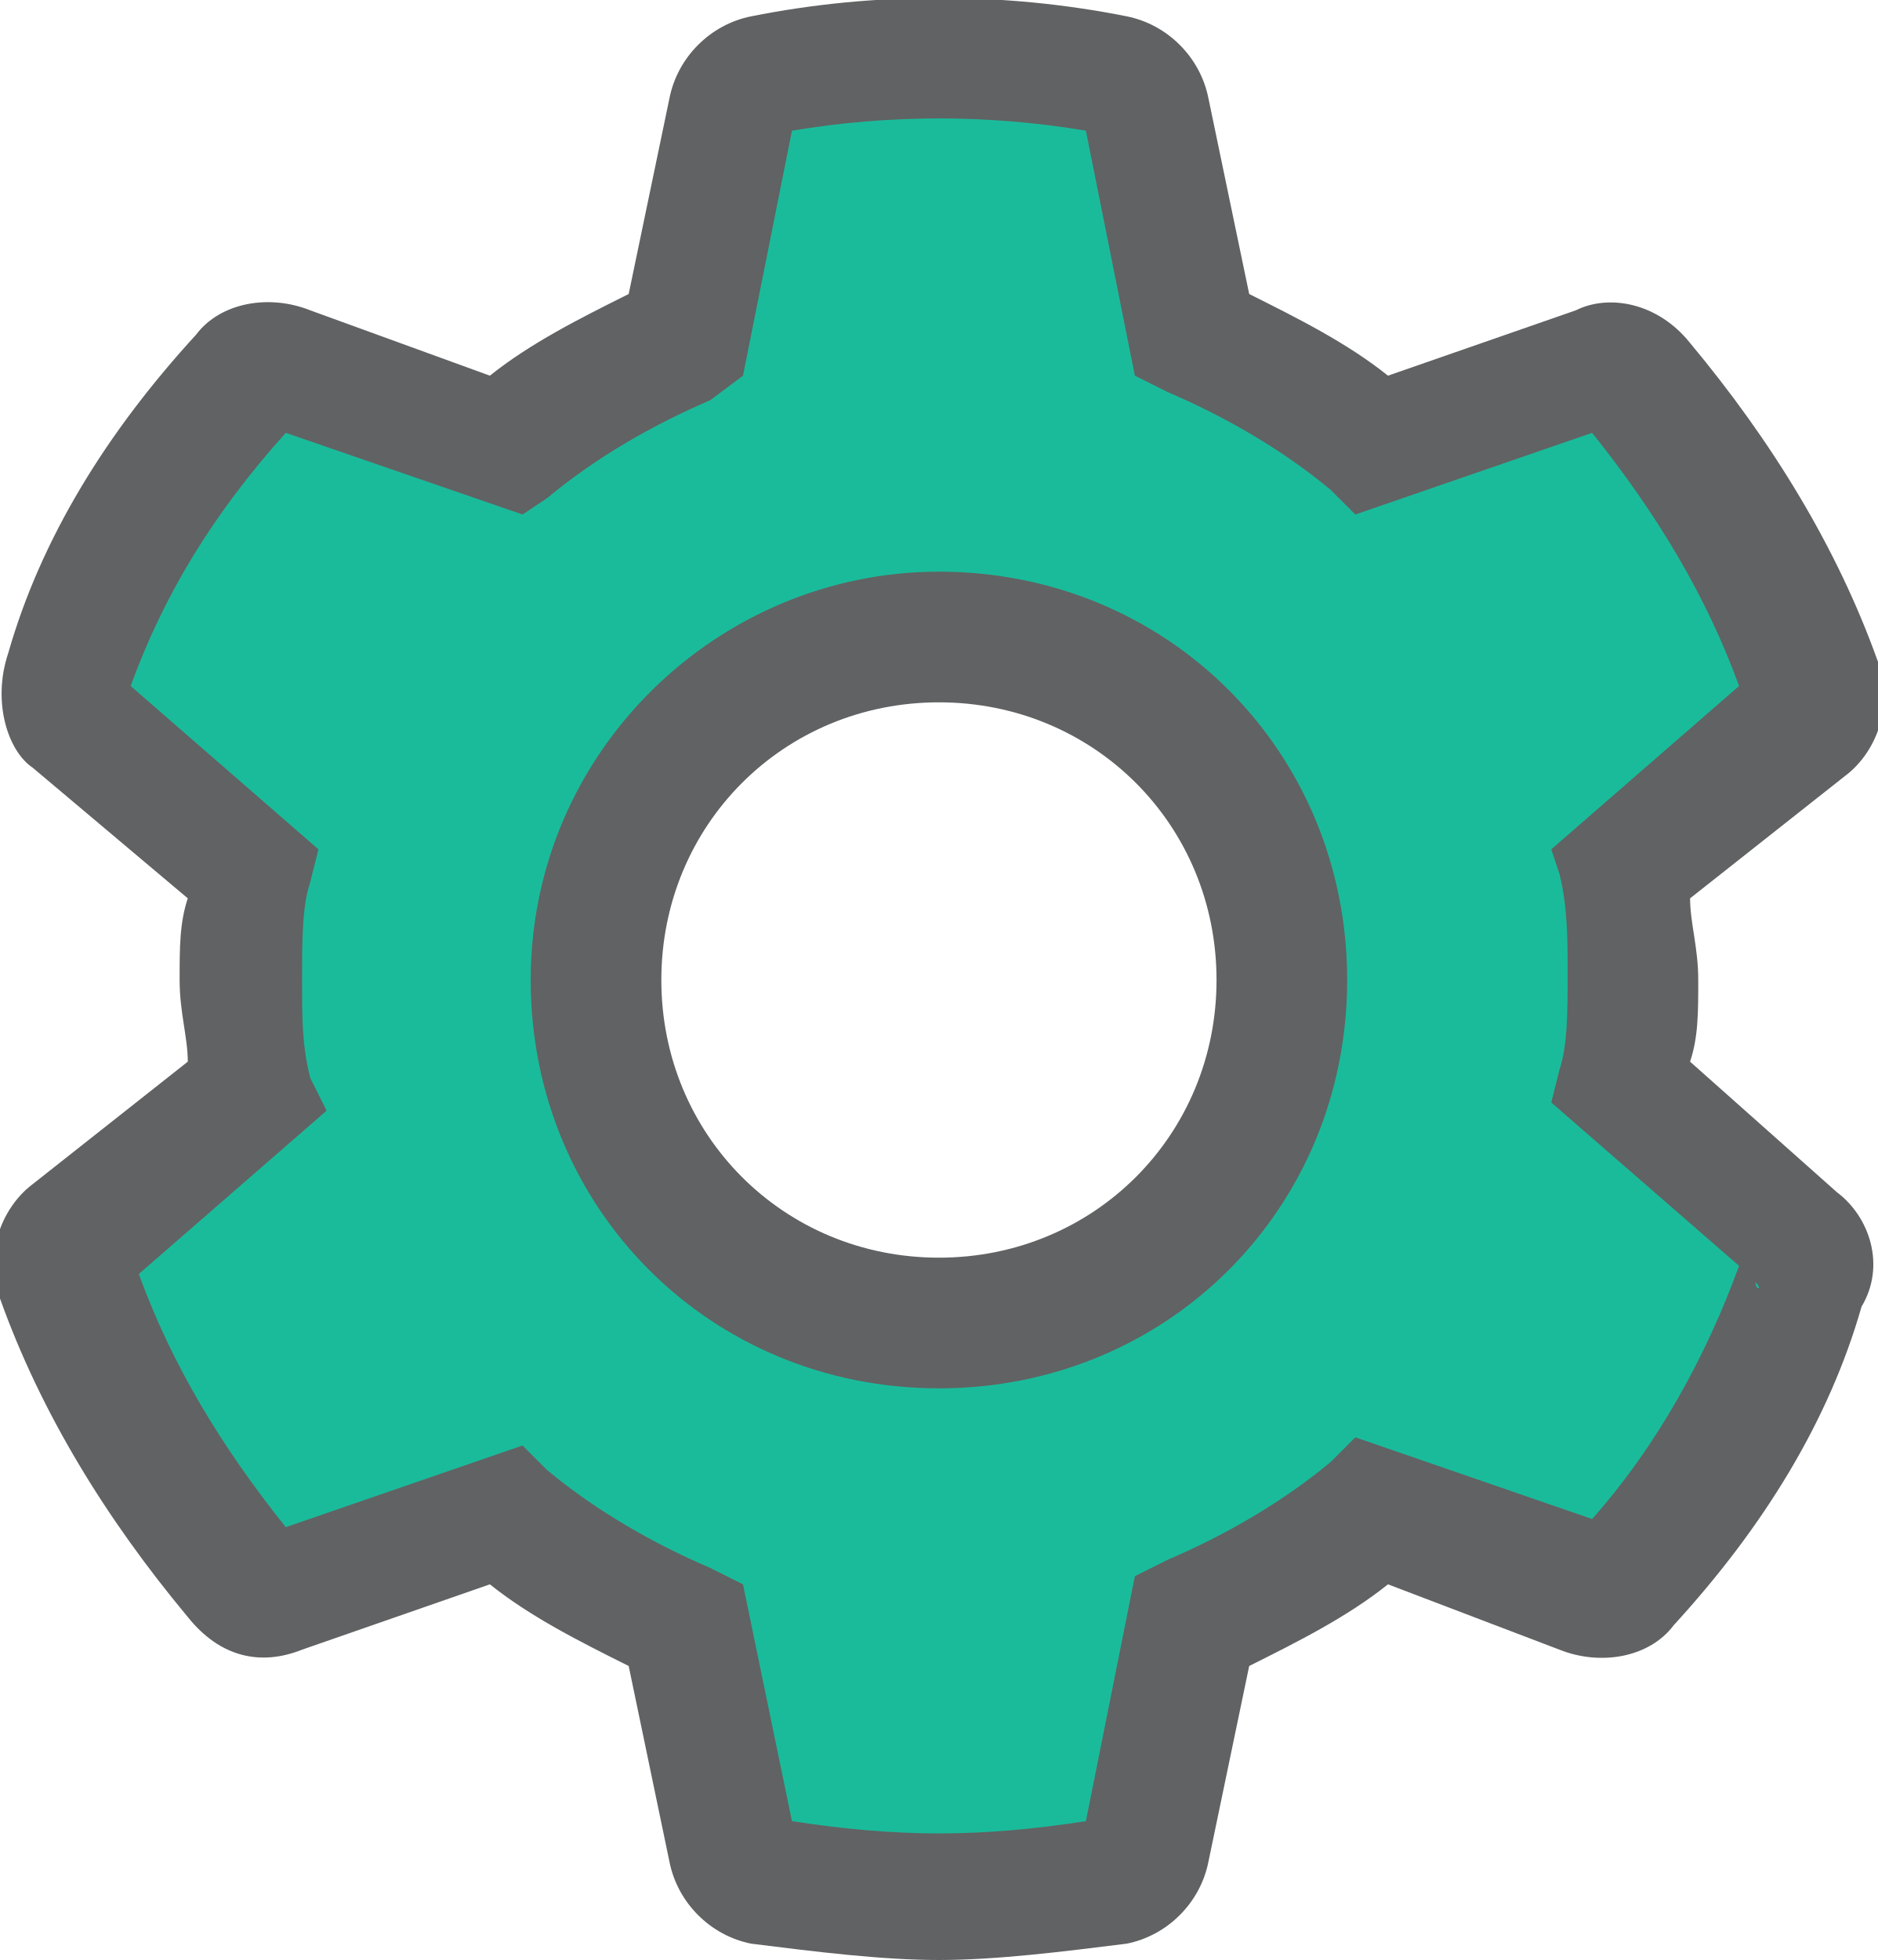
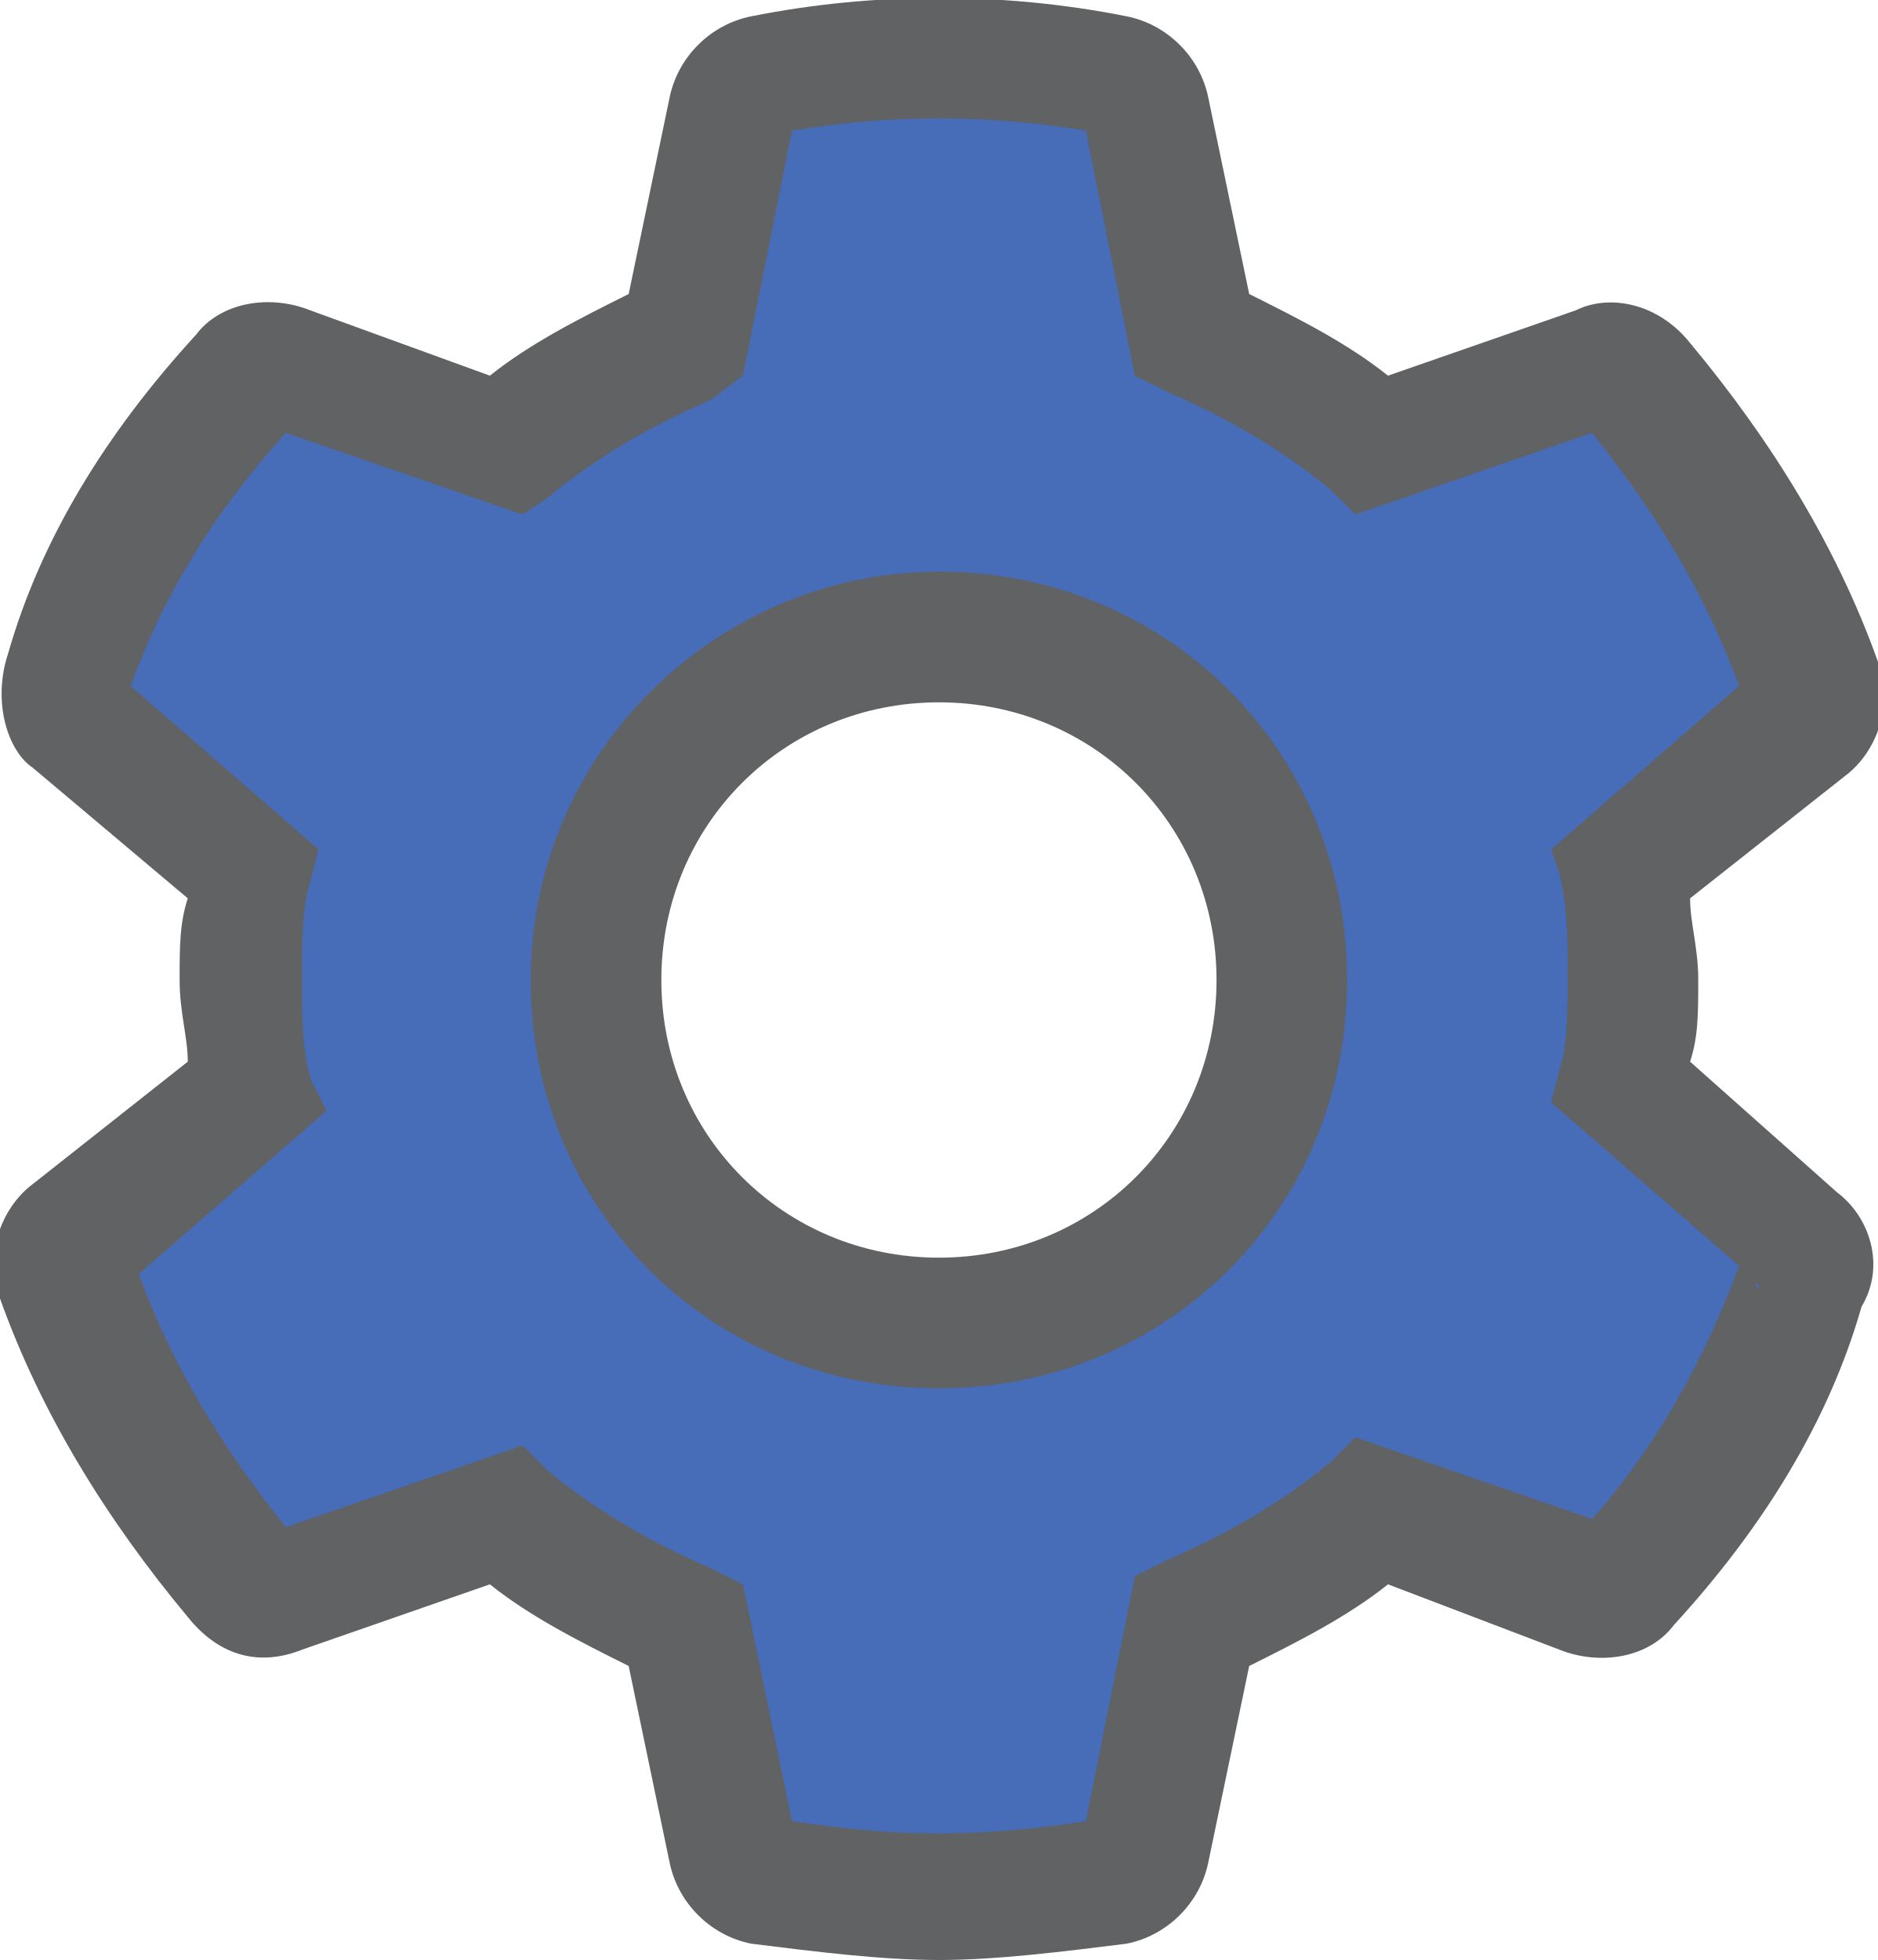
- <svg xmlns="http://www.w3.org/2000/svg" version="1.1" id="Settings" x="0px" y="0px" viewBox="0 0 23 24" style="enable-background:new 0 0 23 24;" xml:space="preserve">
+ <svg xmlns="http://www.w3.org/2000/svg" version="1.1" id="Settings" x="0px" y="0px" viewBox="0 0 23 24" style="enable-background:new 0 0 23 24;zoom: 1;" xml:space="preserve">
  <style type="text/css">
-     .st0{fill:#1abb9b;}
+     .st0{fill:#476cb8;}
    .st1{fill:#616263;}
</style>
-   <path id="fill" class="st0" d="M19.9,13.3c0.1-0.4,0.1-0.9,0.1-1.3c0-0.4,0-0.9-0.1-1.3L22,8.8c0.2-0.1,0.2-0.3,0.1-0.5     C21.7,7,21,5.7,20,4.7c-0.1-0.2-0.3-0.2-0.5-0.1l-2.7,0.9c-0.7-0.5-1.4-1-2.2-1.3L14,1.4C14,1.2,13.8,1,13.6,1     c-1.4-0.3-2.9-0.3-4.3,0C9.2,1,9,1.2,9,1.4L8.4,4.2C7.6,4.5,6.8,4.9,6.2,5.5L3.5,4.5C3.3,4.4,3.1,4.5,3,4.7C2,5.7,1.3,7,0.8,8.3     C0.8,8.5,0.8,8.7,1,8.8l2.2,1.9C3.1,11.1,3,11.6,3,12c0,0.4,0,0.9,0.1,1.3L1,15.2c-0.2,0.1-0.2,0.3-0.1,0.5C1.3,17,2,18.3,3,19.3     c0.1,0.2,0.3,0.2,0.5,0.1l2.7-0.9c0.7,0.5,1.4,1,2.2,1.3L9,22.6C9,22.8,9.2,23,9.4,23c0.7,0.1,1.4,0.2,2.1,0.2s1.4-0.1,2.1-0.2     c0.2,0,0.3-0.2,0.4-0.4l0.5-2.8c0.8-0.3,1.6-0.8,2.2-1.3l2.7,0.9c0.2,0.1,0.4,0,0.5-0.1c0.9-1.1,1.7-2.3,2.1-3.7     c0.1-0.2,0-0.4-0.1-0.5L19.9,13.3z M11.5,16.2c-2.4,0-4.2-1.9-4.2-4.2c0-2.3,1.9-4.2,4.2-4.2c2.3,0,4.2,1.9,4.2,4.2     C15.7,14.3,13.8,16.2,11.5,16.2L11.5,16.2z" />
-   <path id="outline" class="st1" d="M11.5,24c-0.7,0-1.5-0.1-2.3-0.2c-0.5-0.1-0.9-0.5-1-1l-0.5-2.4c-0.6-0.3-1.2-0.6-1.7-1l-2.3,0.8     c-0.5,0.2-1,0.1-1.4-0.4c-1-1.2-1.8-2.5-2.3-3.9c-0.2-0.5,0-1.1,0.4-1.4L2.3,13c0-0.3-0.1-0.6-0.1-1c0-0.4,0-0.7,0.1-1L0.4,9.4     C0.1,9.2-0.1,8.6,0.1,8c0.4-1.4,1.2-2.7,2.3-3.9c0.3-0.4,0.9-0.5,1.4-0.3L6,4.6c0.5-0.4,1.1-0.7,1.7-1l0.5-2.4c0.1-0.5,0.5-0.9,1-1     c1.5-0.3,3.1-0.3,4.6,0c0.5,0.1,0.9,0.5,1,1l0.5,2.4c0.6,0.3,1.2,0.6,1.7,1l2.3-0.8c0.4-0.2,1-0.1,1.4,0.4c1,1.2,1.8,2.5,2.3,3.9     c0.2,0.5,0,1.1-0.4,1.4L20.7,11c0,0.3,0.1,0.6,0.1,1c0,0.4,0,0.7-0.1,1l1.8,1.6c0.4,0.3,0.6,0.9,0.3,1.4c-0.4,1.4-1.2,2.7-2.3,3.9     c-0.3,0.4-0.9,0.5-1.4,0.3L17,19.4c-0.5,0.4-1.1,0.7-1.7,1l-0.5,2.4c-0.1,0.5-0.5,0.9-1,1C13,23.9,12.2,24,11.5,24z M13.2,22.5     C13.2,22.5,13.2,22.5,13.2,22.5L13.2,22.5z M9.8,22.5L9.8,22.5C9.8,22.5,9.8,22.5,9.8,22.5z M9.7,22.3c1.3,0.2,2.3,0.2,3.6,0l0.6-3     l0.4-0.2c0.7-0.3,1.4-0.7,2-1.2l0.3-0.3l2.9,1c0.8-0.9,1.4-2,1.8-3.1l-2.3-2l0.1-0.4c0.1-0.3,0.1-0.7,0.1-1.2c0-0.4,0-0.8-0.1-1.2     L19,10.4l2.3-2c-0.4-1.1-1-2.1-1.8-3.1l-2.9,1l-0.3-0.3c-0.6-0.5-1.3-0.9-2-1.2l-0.4-0.2l-0.6-3c-1.2-0.2-2.4-0.2-3.6,0l-0.6,3     L8.7,4.9C8,5.2,7.3,5.6,6.7,6.1L6.4,6.3l-2.9-1C2.6,6.3,2,7.3,1.6,8.4l2.3,2l-0.1,0.4c-0.1,0.3-0.1,0.7-0.1,1.2c0,0.5,0,0.8,0.1,1.2     L4,13.6l-2.3,2c0.4,1.1,1,2.1,1.8,3.1l2.9-1l0.3,0.3c0.6,0.5,1.3,0.9,2,1.2l0.4,0.2L9.7,22.3z M13.5,22.2     C13.5,22.2,13.5,22.2,13.5,22.2C13.5,22.2,13.5,22.2,13.5,22.2z M9.5,22.2C9.5,22.2,9.5,22.2,9.5,22.2C9.5,22.2,9.5,22.2,9.5,22.2z      M19.4,18.8C19.4,18.8,19.4,18.8,19.4,18.8C19.4,18.8,19.4,18.8,19.4,18.8z M3.6,18.8C3.6,18.8,3.6,18.8,3.6,18.8     C3.6,18.8,3.6,18.8,3.6,18.8z M3.2,18.7C3.2,18.8,3.2,18.8,3.2,18.7L3.2,18.7z M19.8,18.7L19.8,18.7C19.8,18.7,19.8,18.7,19.8,18.7z      M21.5,15.7C21.5,15.8,21.6,15.8,21.5,15.7L21.5,15.7z M1.5,15.7L1.5,15.7C1.5,15.8,1.5,15.7,1.5,15.7z M21.4,15.4     C21.4,15.4,21.4,15.4,21.4,15.4C21.4,15.4,21.4,15.4,21.4,15.4z M1.6,15.4C1.6,15.4,1.6,15.4,1.6,15.4C1.6,15.4,1.6,15.4,1.6,15.4z      M21.4,8.6C21.4,8.6,21.4,8.6,21.4,8.6C21.4,8.6,21.4,8.6,21.4,8.6z M1.6,8.6C1.6,8.6,1.6,8.6,1.6,8.6C1.6,8.6,1.6,8.6,1.6,8.6z      M21.5,8.2C21.5,8.3,21.5,8.3,21.5,8.2L21.5,8.2z M1.4,8.2L1.4,8.2C1.5,8.2,1.4,8.2,1.4,8.2z M3.2,5.3C3.2,5.3,3.2,5.3,3.2,5.3     L3.2,5.3z M19.8,5.2L19.8,5.2C19.8,5.3,19.8,5.3,19.8,5.2z M19.4,5.2C19.4,5.2,19.4,5.2,19.4,5.2C19.4,5.2,19.4,5.2,19.4,5.2z      M3.6,5.2C3.6,5.2,3.6,5.2,3.6,5.2C3.6,5.2,3.6,5.2,3.6,5.2z M13.5,1.8C13.5,1.8,13.5,1.8,13.5,1.8C13.5,1.8,13.5,1.8,13.5,1.8z      M9.5,1.8C9.5,1.8,9.5,1.8,9.5,1.8C9.5,1.8,9.5,1.8,9.5,1.8z M13.2,1.5C13.2,1.5,13.2,1.5,13.2,1.5L13.2,1.5z M9.8,1.5L9.8,1.5     C9.8,1.5,9.8,1.5,9.8,1.5z M11.5,17c-2.8,0-5-2.2-5-5s2.3-5,5-5c2.8,0,5,2.2,5,5S14.3,17,11.5,17z M11.5,8.6c-1.9,0-3.4,1.5-3.4,3.4     c0,1.9,1.5,3.4,3.4,3.4c1.9,0,3.4-1.5,3.4-3.4S13.4,8.6,11.5,8.6z" />
+   <path id="fill" class="st0" d="M19.9,13.3c0.1-0.4,0.1-0.9,0.1-1.3c0-0.4,0-0.9-0.1-1.3L22,8.8c0.2-0.1,0.2-0.3,0.1-0.5 C21.7,7,21,5.7,20,4.7c-0.1-0.2-0.3-0.2-0.5-0.1l-2.7,0.9c-0.7-0.5-1.4-1-2.2-1.3L14,1.4C14,1.2,13.8,1,13.6,1 c-1.4-0.3-2.9-0.3-4.3,0C9.2,1,9,1.2,9,1.4L8.4,4.2C7.6,4.5,6.8,4.9,6.2,5.5L3.5,4.5C3.3,4.4,3.1,4.5,3,4.7C2,5.7,1.3,7,0.8,8.3 C0.8,8.5,0.8,8.7,1,8.8l2.2,1.9C3.1,11.1,3,11.6,3,12c0,0.4,0,0.9,0.1,1.3L1,15.2c-0.2,0.1-0.2,0.3-0.1,0.5C1.3,17,2,18.3,3,19.3 c0.1,0.2,0.3,0.2,0.5,0.1l2.7-0.9c0.7,0.5,1.4,1,2.2,1.3L9,22.6C9,22.8,9.2,23,9.4,23c0.7,0.1,1.4,0.2,2.1,0.2s1.4-0.1,2.1-0.2 c0.2,0,0.3-0.2,0.4-0.4l0.5-2.8c0.8-0.3,1.6-0.8,2.2-1.3l2.7,0.9c0.2,0.1,0.4,0,0.5-0.1c0.9-1.1,1.7-2.3,2.1-3.7 c0.1-0.2,0-0.4-0.1-0.5L19.9,13.3z M11.5,16.2c-2.4,0-4.2-1.9-4.2-4.2c0-2.3,1.9-4.2,4.2-4.2c2.3,0,4.2,1.9,4.2,4.2 C15.7,14.3,13.8,16.2,11.5,16.2L11.5,16.2z" />
+   <path id="outline" class="st1" d="M11.5,24c-0.7,0-1.5-0.1-2.3-0.2c-0.5-0.1-0.9-0.5-1-1l-0.5-2.4c-0.6-0.3-1.2-0.6-1.7-1l-2.3,0.8 c-0.5,0.2-1,0.1-1.4-0.4c-1-1.2-1.8-2.5-2.3-3.9c-0.2-0.5,0-1.1,0.4-1.4L2.3,13c0-0.3-0.1-0.6-0.1-1c0-0.4,0-0.7,0.1-1L0.4,9.4 C0.1,9.2-0.1,8.6,0.1,8c0.4-1.4,1.2-2.7,2.3-3.9c0.3-0.4,0.9-0.5,1.4-0.3L6,4.6c0.5-0.4,1.1-0.7,1.7-1l0.5-2.4c0.1-0.5,0.5-0.9,1-1 c1.5-0.3,3.1-0.3,4.6,0c0.5,0.1,0.9,0.5,1,1l0.5,2.4c0.6,0.3,1.2,0.6,1.7,1l2.3-0.8c0.4-0.2,1-0.1,1.4,0.4c1,1.2,1.8,2.5,2.3,3.9 c0.2,0.5,0,1.1-0.4,1.4L20.7,11c0,0.3,0.1,0.6,0.1,1c0,0.4,0,0.7-0.1,1l1.8,1.6c0.4,0.3,0.6,0.9,0.3,1.4c-0.4,1.4-1.2,2.7-2.3,3.9 c-0.3,0.4-0.9,0.5-1.4,0.3L17,19.4c-0.5,0.4-1.1,0.7-1.7,1l-0.5,2.4c-0.1,0.5-0.5,0.9-1,1C13,23.9,12.2,24,11.5,24z M13.2,22.5 C13.2,22.5,13.2,22.5,13.2,22.5L13.2,22.5z M9.8,22.5L9.8,22.5C9.8,22.5,9.8,22.5,9.8,22.5z M9.7,22.3c1.3,0.2,2.3,0.2,3.6,0l0.6-3 l0.4-0.2c0.7-0.3,1.4-0.7,2-1.2l0.3-0.3l2.9,1c0.8-0.9,1.4-2,1.8-3.1l-2.3-2l0.1-0.4c0.1-0.3,0.1-0.7,0.1-1.2c0-0.4,0-0.8-0.1-1.2 L19,10.4l2.3-2c-0.4-1.1-1-2.1-1.8-3.1l-2.9,1l-0.3-0.3c-0.6-0.5-1.3-0.9-2-1.2l-0.4-0.2l-0.6-3c-1.2-0.2-2.4-0.2-3.6,0l-0.6,3 L8.7,4.9C8,5.2,7.3,5.6,6.7,6.1L6.4,6.3l-2.9-1C2.6,6.3,2,7.3,1.6,8.4l2.3,2l-0.1,0.4c-0.1,0.3-0.1,0.7-0.1,1.2c0,0.5,0,0.8,0.1,1.2 L4,13.6l-2.3,2c0.4,1.1,1,2.1,1.8,3.1l2.9-1l0.3,0.3c0.6,0.5,1.3,0.9,2,1.2l0.4,0.2L9.7,22.3z M13.5,22.2 C13.5,22.2,13.5,22.2,13.5,22.2C13.5,22.2,13.5,22.2,13.5,22.2z M9.5,22.2C9.5,22.2,9.5,22.2,9.5,22.2C9.5,22.2,9.5,22.2,9.5,22.2z M19.4,18.8C19.4,18.8,19.4,18.8,19.4,18.8C19.4,18.8,19.4,18.8,19.4,18.8z M3.6,18.8C3.6,18.8,3.6,18.8,3.6,18.8 C3.6,18.8,3.6,18.8,3.6,18.8z M3.2,18.7C3.2,18.8,3.2,18.8,3.2,18.7L3.2,18.7z M19.8,18.7L19.8,18.7C19.8,18.7,19.8,18.7,19.8,18.7z M21.5,15.7C21.5,15.8,21.6,15.8,21.5,15.7L21.5,15.7z M1.5,15.7L1.5,15.7C1.5,15.8,1.5,15.7,1.5,15.7z M21.4,15.4 C21.4,15.4,21.4,15.4,21.4,15.4C21.4,15.4,21.4,15.4,21.4,15.4z M1.6,15.4C1.6,15.4,1.6,15.4,1.6,15.4C1.6,15.4,1.6,15.4,1.6,15.4z M21.4,8.6C21.4,8.6,21.4,8.6,21.4,8.6C21.4,8.6,21.4,8.6,21.4,8.6z M1.6,8.6C1.6,8.6,1.6,8.6,1.6,8.6C1.6,8.6,1.6,8.6,1.6,8.6z M21.5,8.2C21.5,8.3,21.5,8.3,21.5,8.2L21.5,8.2z M1.4,8.2L1.4,8.2C1.5,8.2,1.4,8.2,1.4,8.2z M3.2,5.3C3.2,5.3,3.2,5.3,3.2,5.3 L3.2,5.3z M19.8,5.2L19.8,5.2C19.8,5.3,19.8,5.3,19.8,5.2z M19.4,5.2C19.4,5.2,19.4,5.2,19.4,5.2C19.4,5.2,19.4,5.2,19.4,5.2z M3.6,5.2C3.6,5.2,3.6,5.2,3.6,5.2C3.6,5.2,3.6,5.2,3.6,5.2z M13.5,1.8C13.5,1.8,13.5,1.8,13.5,1.8C13.5,1.8,13.5,1.8,13.5,1.8z M9.5,1.8C9.5,1.8,9.5,1.8,9.5,1.8C9.5,1.8,9.5,1.8,9.5,1.8z M13.2,1.5C13.2,1.5,13.2,1.5,13.2,1.5L13.2,1.5z M9.8,1.5L9.8,1.5 C9.8,1.5,9.8,1.5,9.8,1.5z M11.5,17c-2.8,0-5-2.2-5-5s2.3-5,5-5c2.8,0,5,2.2,5,5S14.3,17,11.5,17z M11.5,8.6c-1.9,0-3.4,1.5-3.4,3.4 c0,1.9,1.5,3.4,3.4,3.4c1.9,0,3.4-1.5,3.4-3.4S13.4,8.6,11.5,8.6z" />
</svg>
